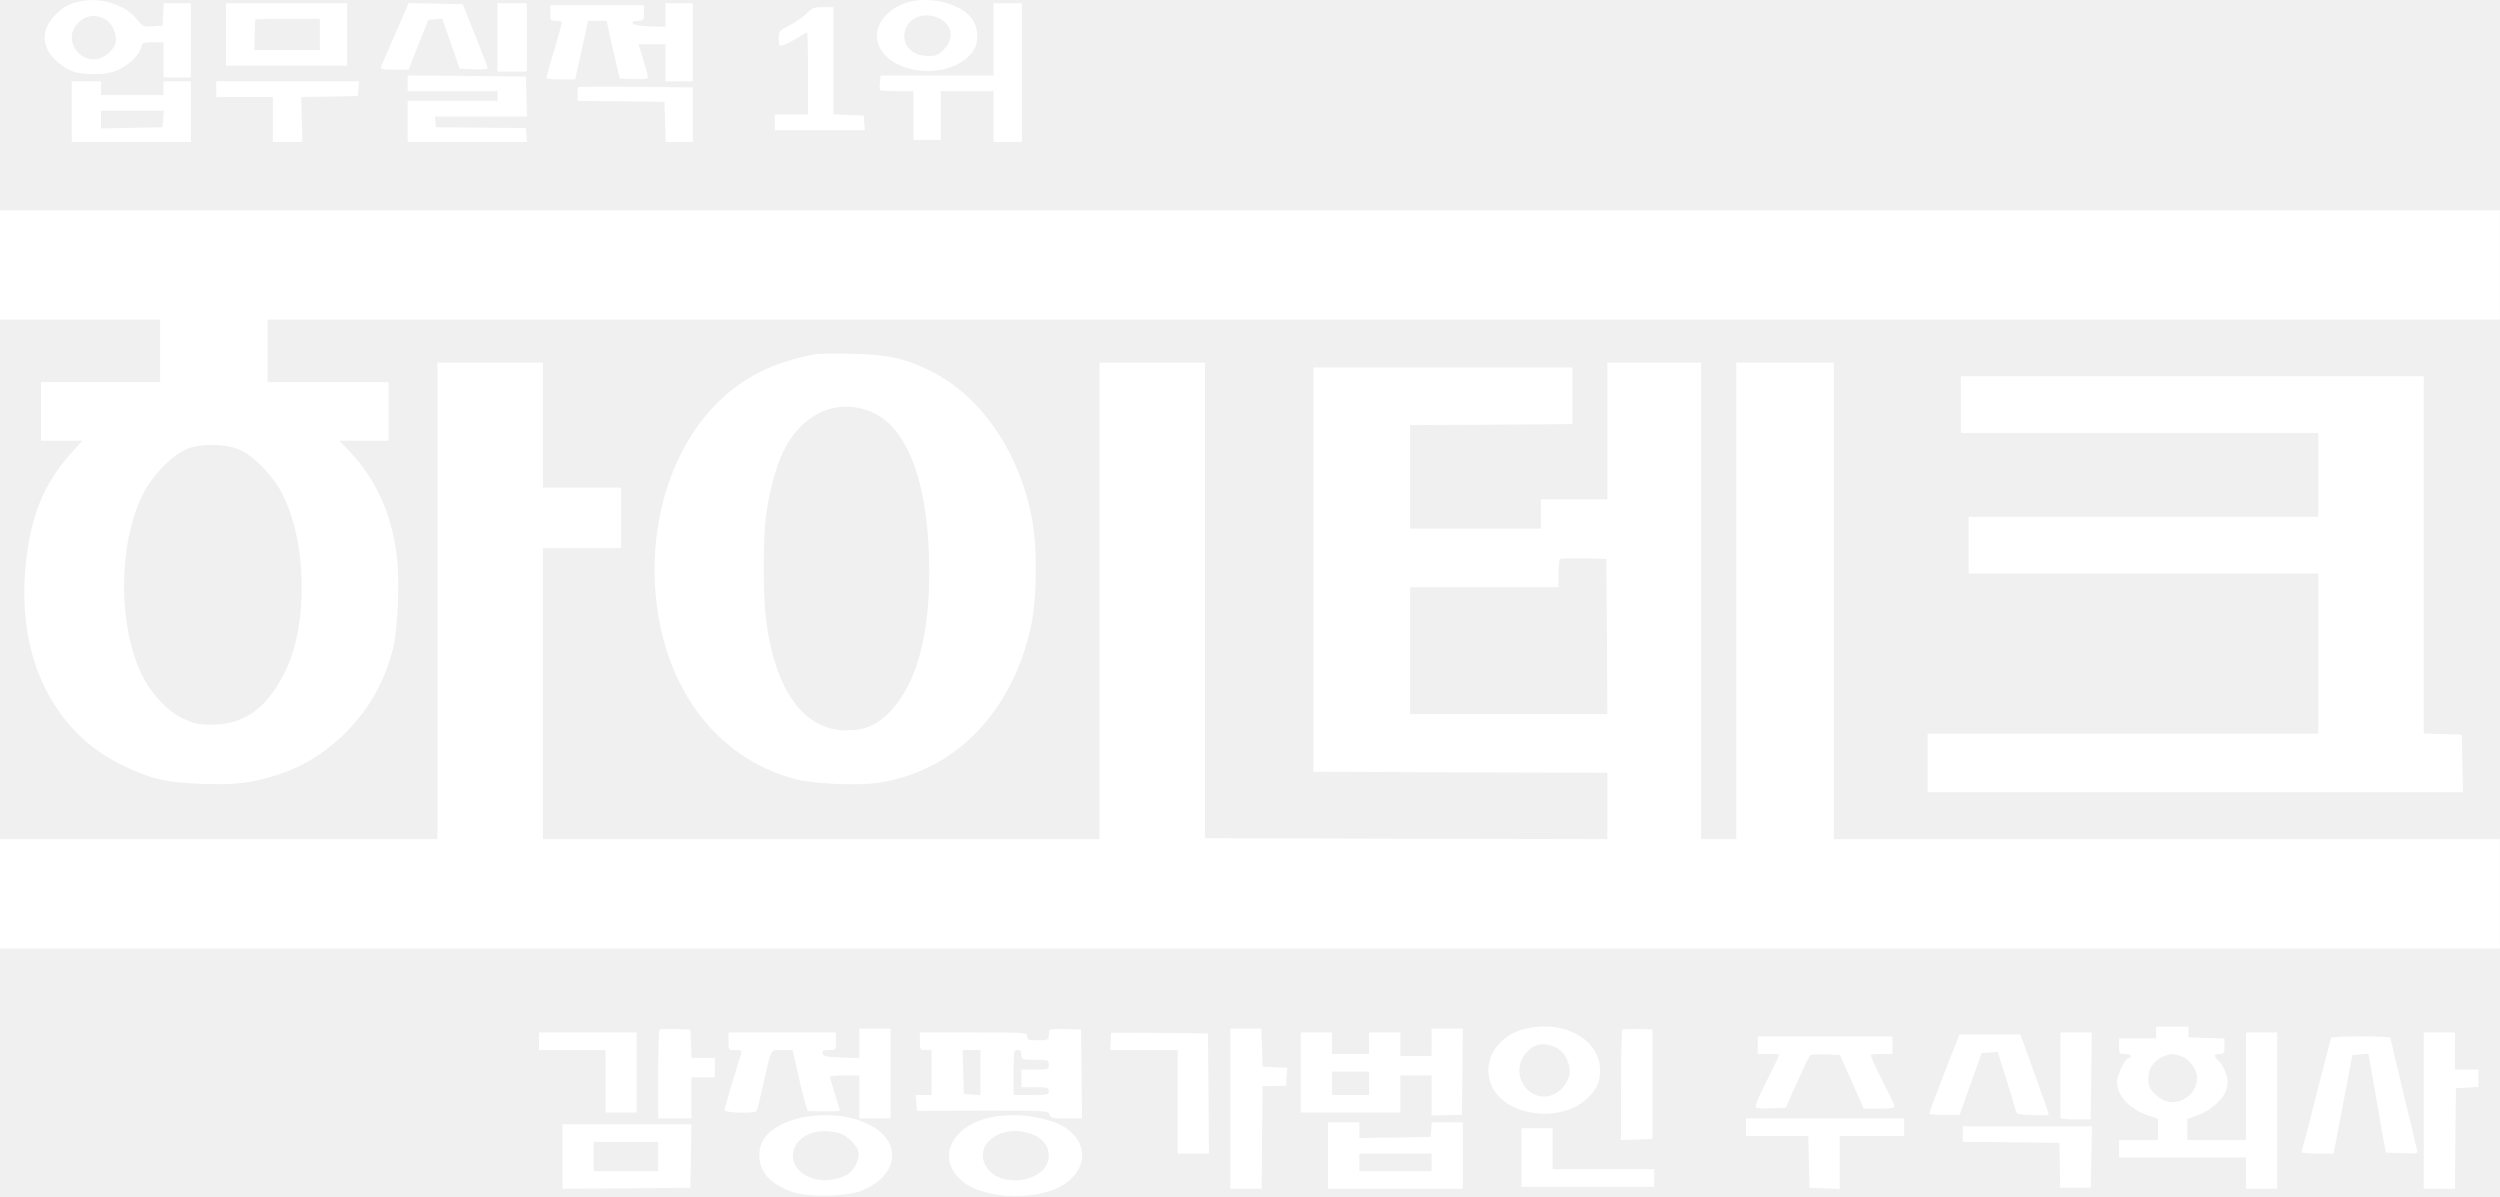
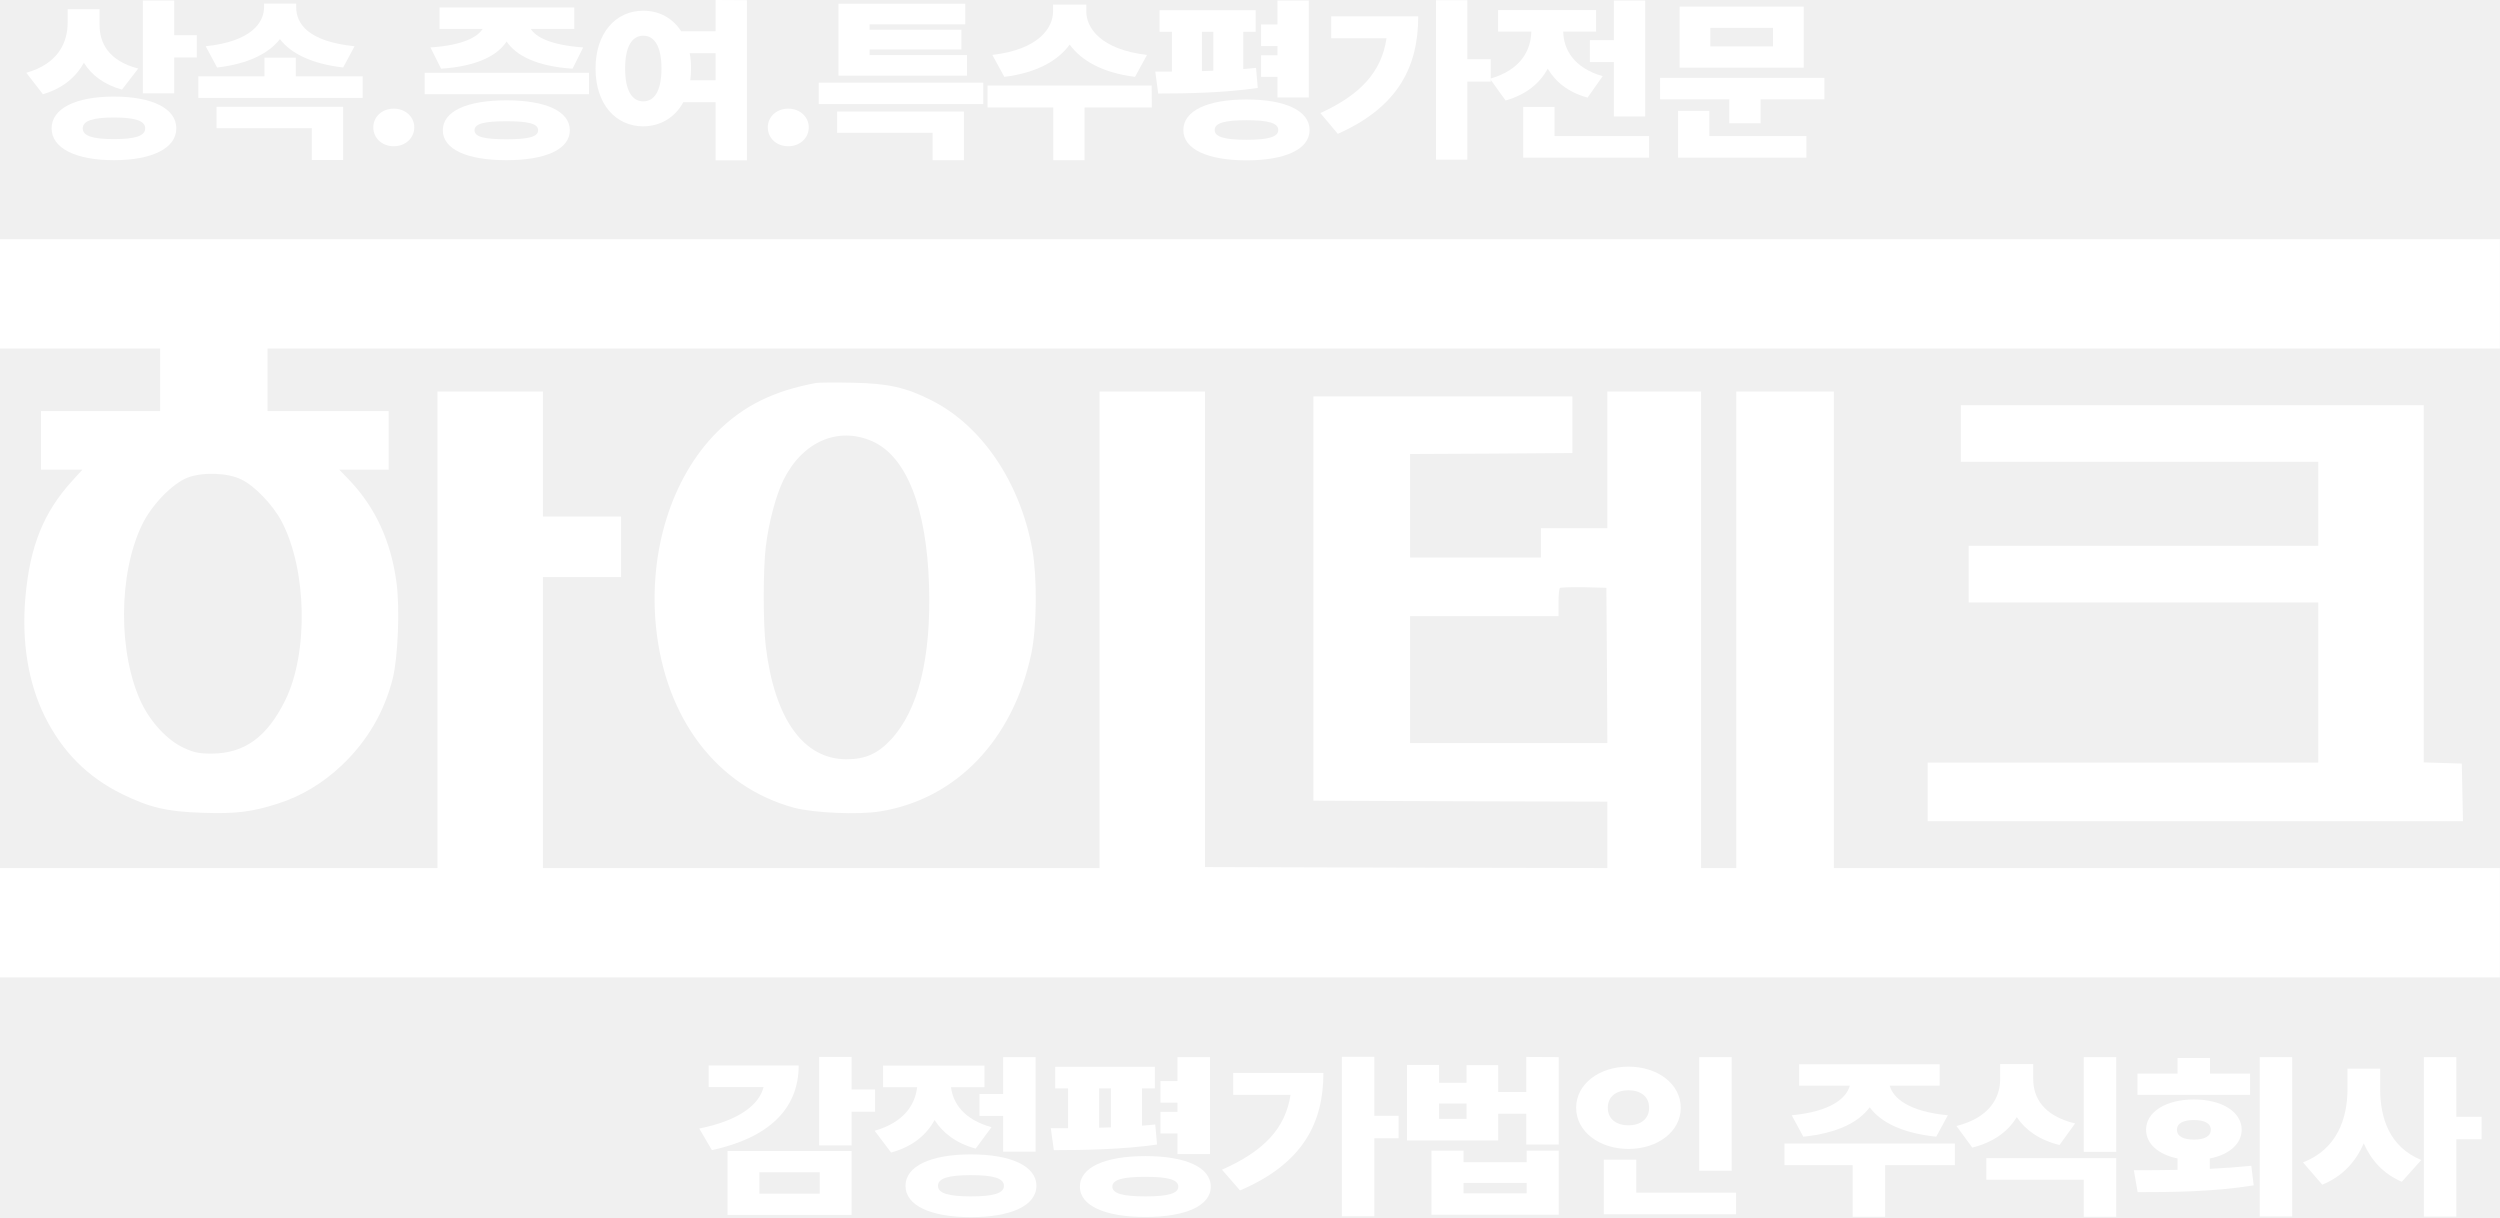
- <svg xmlns="http://www.w3.org/2000/svg" width="951" height="455" viewBox="0 0 951 455" fill="none">
-   <path d="M30.484 0.491C26.101 1.382 23.5 2.943 20.38 6.36C15.551 11.709 15.922 18.173 21.42 23.15C25.729 27.014 28.924 28.202 35.462 28.202C39.696 28.276 41.925 27.831 44.971 26.568C49.132 24.71 52.995 20.922 53.738 17.95C54.184 16.241 54.555 16.092 58.195 16.092H62.207V22.779V29.465H67.408H72.608V15.35V1.234H67.408H62.282L62.059 5.469L61.836 9.778L58.121 10C54.481 10.223 54.258 10.075 51.88 7.103C47.497 1.754 38.211 -1.144 30.484 0.491ZM40.514 7.623C42.817 9.109 44.6 13.418 44.005 16.092C43.411 18.916 39.919 22.036 36.799 22.482C30.113 23.596 24.763 15.647 28.552 10.149C31.524 5.84 36.205 4.874 40.514 7.623Z" fill="white" />
-   <path d="M346.751 0.491C338.876 2.199 333.006 8.366 333.601 14.383C335.012 28.128 361.015 31.842 370.079 19.584C372.456 16.315 372.233 10.446 369.633 6.954C365.547 1.679 355.22 -1.218 346.751 0.491ZM356.706 6.731C362.204 9.034 363.244 14.606 359.083 18.767C356.855 20.996 356.112 21.293 352.843 21.293C346.082 21.293 342.07 15.646 344.893 10.149C346.899 6.211 351.951 4.725 356.706 6.731Z" fill="white" />
-   <path d="M85.982 13.121V25.008H109.013H132.044V13.121V1.234H109.013H85.982V13.121ZM121.643 13.121V19.064H109.236H96.755L96.903 13.344C96.978 10.149 97.052 7.475 97.126 7.326C97.126 7.252 102.624 7.177 109.385 7.177H121.643V13.121Z" fill="white" />
-   <path d="M150.394 12.823C147.571 19.287 145.119 24.933 144.896 25.528C144.599 26.27 145.714 26.493 149.948 26.493H155.446L159.161 16.984L162.95 7.549L165.55 7.326L168.224 7.103L171.568 16.612L174.837 26.122L180.186 26.345C183.157 26.493 185.535 26.27 185.535 25.973C185.535 25.602 183.38 20.03 180.78 13.492L176.025 1.605L165.699 1.382L155.446 1.159L150.394 12.823Z" fill="white" />
-   <path d="M189.248 14.236V27.237H194.82H200.392V14.236V1.234H194.82H189.248V14.236Z" fill="white" />
-   <path d="M253.142 5.692V10.224L247.05 10.001C243.038 9.852 240.884 9.481 240.661 8.812C240.512 8.218 241.181 7.921 242.667 7.921C244.821 7.921 244.97 7.772 244.97 4.949V1.977H227.139H209.309V4.949C209.309 7.772 209.458 7.921 211.538 7.921C212.801 7.921 213.767 8.143 213.767 8.515C213.767 8.812 212.429 13.567 210.795 19.064C209.161 24.562 207.823 29.317 207.823 29.614C207.823 29.986 210.275 30.209 213.321 30.209H218.819L219.933 25.157C220.527 22.408 221.642 17.43 222.385 14.013L223.648 7.921H227.214H230.78L231.969 13.641C232.711 16.836 233.826 21.739 234.495 24.637L235.757 29.837L241.107 30.06C245.118 30.209 246.456 30.06 246.456 29.317C246.456 28.797 245.638 25.751 244.673 22.556L242.89 16.836H248.016H253.142V23.894V30.951H258.343H263.543V16.093V1.234H258.343H253.142V5.692Z" fill="white" />
-   <path d="M377.952 14.978V28.722H356.482H335.011L334.714 31.323C334.565 32.808 334.565 34.146 334.788 34.294C334.937 34.517 337.908 34.666 341.326 34.666H347.492V43.952V53.239H352.693H357.893V43.952V34.666H367.923H377.952V44.324V53.982H383.376H388.725V27.608V1.234H383.376H377.952V14.978Z" fill="white" />
-   <path d="M306.705 5.246C305.368 6.583 302.47 8.589 300.242 9.703C296.378 11.635 296.23 11.784 296.23 14.681C296.23 17.43 296.378 17.653 297.939 17.207C298.83 16.91 301.133 15.721 303.139 14.532C305.071 13.344 306.779 12.378 307.002 12.378C307.225 12.378 307.374 19.361 307.374 27.979V43.581H301.059H294.744V46.553V49.524H311.906H328.993L328.77 46.701L328.547 43.952L322.827 43.73L317.032 43.507V23.15V2.72H313.094C309.603 2.72 308.86 3.017 306.705 5.246Z" fill="white" />
-   <path d="M155.075 31.694V34.666H172.163H189.25V36.523V38.38H172.163H155.075V46.181V53.982H177.809H200.468L200.245 51.307L200.023 48.707L182.935 48.559L165.848 48.41L165.625 46.33L165.402 44.324H182.935H200.468L200.245 36.672L200.023 29.094L177.586 28.871L155.075 28.722V31.694Z" fill="white" />
-   <path d="M27.288 42.467V53.982H49.947H72.606V42.467V30.951H67.406H62.205V33.551V36.152H50.319H38.432V33.551V30.951H32.86H27.288V42.467ZM62.057 45.215L61.834 48.41L50.17 48.633L38.432 48.856V45.438V42.095H50.393H62.28L62.057 45.215Z" fill="white" />
-   <path d="M82.266 33.923V36.895H93.038H103.811V45.438V53.982H109.457H115.029L114.806 45.438L114.583 36.895L125.356 36.746L136.128 36.523L136.351 33.7L136.574 30.951H109.457H82.266V33.923Z" fill="white" />
-   <path d="M220.005 33.105C219.857 33.254 219.708 34.517 219.708 35.854V38.38L236.276 38.529L252.769 38.752L252.992 46.33L253.214 53.982H258.341H263.541V43.581V33.254L241.922 33.031C230.035 32.883 220.154 32.957 220.005 33.105Z" fill="white" />
-   <path d="M0 100.787V121.589H30.46H60.92V133.476V145.363H38.261H15.602V156.507V167.651H23.477H31.352L27.563 171.811C16.567 183.846 11.367 196.773 9.658 216.238C8.172 233.251 10.773 248.927 17.087 261.631C23.774 275.004 33.283 284.588 46.433 291.052C56.909 296.178 63.372 297.738 76.894 298.184C89.672 298.629 95.764 297.887 105.719 294.692C114.783 291.795 122.881 286.891 130.162 279.982C139.746 270.844 146.209 259.774 149.404 247.07C151.41 238.972 152.152 220.25 150.815 210.518C148.735 194.99 142.866 182.212 133.133 171.885L129.047 167.651H138.408H147.843V156.507V145.363H124.813H101.782V133.476V121.589H526.367H950.953V100.787V79.985H475.477H0V100.787ZM91.752 171.365C96.804 173.743 103.788 181.023 107.131 187.338C116.789 205.763 117.383 237.412 108.468 255.465C101.559 269.432 92.941 275.599 80.608 275.673C75.705 275.673 73.847 275.301 69.984 273.518C63.892 270.77 57.503 264.009 53.863 256.505C44.873 237.709 44.947 207.323 54.086 188.527C57.726 181.023 65.527 173 71.322 170.697C76.968 168.542 86.403 168.765 91.752 171.365Z" fill="white" />
-   <path d="M310.547 134.664C294.351 137.636 282.761 143.357 272.731 153.386C255.421 170.771 246.654 198.78 249.552 227.605C253.118 262.449 272.88 288.303 302.003 296.252C309.506 298.258 326.594 299.001 334.766 297.664C363.815 292.983 385.434 270.398 392.343 237.486C394.424 227.382 394.572 208.735 392.715 198.111C388.109 172.554 373.547 150.935 354.305 141.277C344.647 136.373 337.664 134.813 324.291 134.59C317.753 134.442 311.587 134.516 310.547 134.664ZM331.869 156.878C344.87 162.673 352.522 182.212 353.414 211.855C354.231 239.344 349.328 259.031 339.001 270.25C333.875 275.747 329.194 277.827 321.913 277.827C305.569 277.753 294.648 262.449 291.305 234.886C290.264 226.268 290.264 205.614 291.305 196.996C292.419 187.71 295.168 177.457 297.991 171.662C305.197 157.027 318.793 151.083 331.869 156.878Z" fill="white" />
-   <path d="M166.417 228.571V319.209H83.208H0V340.011V360.813H475.477H950.953V340.011V319.209H824.283H697.613V228.571V137.933H679.04H660.467V228.571V319.209H653.78H647.094V228.571V137.933H629.263H611.433V163.936V189.938H598.803H586.173V195.51V201.082H561.285H536.397V181.395V161.707L567.303 161.558L598.135 161.336V150.563V139.791H548.878H499.622V216.684V293.577L555.565 293.8L611.433 293.949V306.579V319.209L534.911 319.06L458.389 318.837V228.348V137.933H438.33H418.271V228.571V319.209H312.403H206.535V263.86V208.512H221.394H236.252V196.996V185.481H221.394H206.535V161.707V137.933H186.476H166.417V228.571ZM611.285 242.092L611.433 271.661H573.915H536.397V247.516V223.37H564.628H592.86V218.318C592.86 215.495 593.083 212.969 593.38 212.672C593.677 212.449 597.763 212.301 602.444 212.375L611.062 212.598L611.285 242.092Z" fill="white" />
-   <path d="M745.906 153.906V164.679H813.884H881.862V180.652V196.625H815.37H748.877V207.398V218.17H815.37H881.862V248.63V279.09H807.569H733.276V290.234V301.378H835.058H936.914L936.691 290.383L936.468 279.462L929.261 279.239L921.981 279.016V211.112V143.134H833.943H745.906V153.906Z" fill="white" />
-   <path d="M579.412 391.57C568.937 394.393 563.439 404.349 567.525 413.264C572.726 424.705 593.899 427.38 603.855 417.796C607.346 414.453 608.684 411.555 608.684 407.246C608.684 395.211 594.345 387.484 579.412 391.57ZM591.893 398.479C595.311 400.04 597.688 405.017 596.945 408.881C596.277 412.744 592.413 416.533 588.699 417.053C580.527 418.093 574.955 408.658 579.709 401.6C582.681 397.217 586.916 396.102 591.893 398.479Z" fill="white" />
-   <path d="M820.197 392.759V394.988H813.139H806.081V397.96C806.081 400.783 806.23 400.931 808.31 400.931C810.613 400.931 811.356 401.971 809.499 402.64C808.087 403.16 805.338 409.103 805.338 411.629C805.338 416.83 810.241 422.031 817.374 424.408L820.94 425.597V429.608V433.62H813.51H806.081V436.963V440.307H830.226H854.372V446.25V452.194H860.315H866.259V422.476V392.759H860.315H854.372V413.19V433.62H843.228H832.084V429.608V425.597L835.724 424.334C840.776 422.699 845.977 418.019 847.017 414.155C847.611 411.704 847.611 410.515 846.571 407.989C845.977 406.206 844.714 404.2 843.971 403.531C841.965 401.748 842.113 400.931 844.342 400.931C845.977 400.931 846.199 400.634 846.199 397.96V395.062L839.364 394.839L832.455 394.616V392.536L832.529 390.53H826.363H820.197V392.759ZM830.226 401.971C833.198 403.234 835.798 407.023 835.798 410.218C835.798 415.567 830.152 420.173 824.803 419.133C823.243 418.836 821.088 417.573 819.677 416.161C817.671 414.155 817.225 413.19 817.225 410.366C817.225 406.503 819.231 403.531 822.723 401.971C825.694 400.708 827.106 400.708 830.226 401.971Z" fill="white" />
-   <path d="M250.888 391.719C250.591 392.016 250.368 399.742 250.368 408.88V425.448H256.683H262.998V417.647V409.846H267.455H271.913V406.132V402.417H267.455H263.072L262.849 396.994L262.626 391.644L257.054 391.422C253.934 391.347 251.185 391.422 250.888 391.719Z" fill="white" />
-   <path d="M326.891 396.845V402.491L320.056 402.268C314.187 402.046 313.147 401.823 312.924 400.708C312.701 399.668 313.221 399.445 315.301 399.445C317.976 399.445 317.976 399.445 317.976 396.102V392.759H297.545H277.115V396.102C277.115 399.445 277.115 399.445 279.789 399.445C282.167 399.445 282.39 399.594 281.87 401.08C279.121 409.623 275.629 421.51 275.629 422.253C275.629 423.368 287.144 423.665 287.813 422.625C288.036 422.328 289.076 418.167 290.116 413.487C293.608 398.034 292.939 399.445 297.471 399.445H301.483L303.489 408.138C304.529 412.967 305.866 418.167 306.312 419.802L307.204 422.625L313.37 422.773C316.713 422.773 319.462 422.699 319.462 422.476C319.462 422.253 318.645 419.43 317.605 416.161C316.564 412.892 315.747 409.995 315.747 409.623C315.747 409.326 318.273 409.103 321.319 409.103H326.891V417.276V425.448H332.835H338.778V408.36V391.273H332.835H326.891V396.845Z" fill="white" />
-   <path d="M399.474 391.719C399.176 392.016 398.954 393.056 398.954 394.022C398.954 395.582 398.656 395.731 394.867 395.731C391.301 395.731 390.781 395.582 390.781 394.245C390.781 392.759 390.261 392.759 370.351 392.759H349.92V396.102C349.92 399.297 349.994 399.445 352.149 399.445H354.378V407.989V416.533H351.332H348.36L348.583 419.579L348.806 422.55L373.768 422.476C398.285 422.476 398.805 422.476 399.176 423.962C399.548 425.299 400.142 425.448 405.566 425.448H411.583L411.435 408.509L411.212 391.644L405.64 391.422C402.52 391.347 399.771 391.422 399.474 391.719ZM372.951 408.063V416.607L369.831 416.384L366.636 416.161L366.413 407.766L366.19 399.445H369.608H372.951V408.063ZM388.552 401.303C388.552 403.086 388.701 403.16 393.753 403.16C398.805 403.16 398.954 403.234 398.954 405.017C398.954 406.8 398.805 406.875 393.753 406.875H388.552V410.218V413.561H393.753C398.433 413.561 398.954 413.71 398.954 415.047C398.954 416.458 398.433 416.533 392.267 416.533H385.581V407.989C385.581 399.965 385.655 399.445 387.067 399.445C388.181 399.445 388.552 399.965 388.552 401.303Z" fill="white" />
-   <path d="M468.045 421.733V452.194H473.989H479.932L480.081 432.729L480.304 413.19L484.761 413.115L489.219 413.041L489.442 409.624L489.665 406.206L484.984 405.983L480.304 405.76L480.081 398.48L479.858 391.273H473.989H468.045V421.733Z" fill="white" />
-   <path d="M544.57 396.474V401.674H538.626H532.683V397.217V392.759H526.739H520.796V396.845V400.932H513.738H506.68V396.845V392.759H500.737H494.793V407.989V423.22H513.738H532.683V416.162V409.104H538.626H544.57V416.682V424.334L550.29 424.185L556.085 424.111L556.308 407.692L556.457 391.273H550.513H544.57V396.474ZM520.796 412.076V416.533H513.738H506.68V412.076V407.618H513.738H520.796V412.076Z" fill="white" />
-   <path d="M617.154 391.719C616.857 392.016 616.634 401.6 616.634 412.967V433.695L622.577 433.472L628.595 433.249V412.447V391.645L623.098 391.422C620.126 391.348 617.451 391.422 617.154 391.719Z" fill="white" />
-   <path d="M205.049 396.102V399.446H217.679H230.309V411.333V423.219H236.252H242.196V407.989V392.759H223.622H205.049V396.102Z" fill="white" />
-   <path d="M422.654 392.907C422.654 393.056 422.58 394.542 422.506 396.325L422.357 399.445H435.21H447.988V419.133V438.821H453.932H459.875L459.727 415.938L459.504 393.13L441.153 392.907C430.975 392.833 422.729 392.833 422.654 392.907Z" fill="white" />
-   <path d="M783.794 408.732C783.794 417.499 783.794 424.928 783.794 425.225C783.794 425.597 786.394 425.82 789.589 425.82H795.309L795.532 409.252L795.681 392.759H789.737H783.794V408.732Z" fill="white" />
-   <path d="M921.98 422.476V452.194H927.923H933.867L934.015 433.026L934.238 413.933L938.547 413.71L942.782 413.487V410.218V406.875H938.324H933.867V399.817V392.759H927.923H921.98V422.476Z" fill="white" />
-   <path d="M739.588 408.287C736.394 416.459 733.868 423.368 733.942 423.591C733.942 423.888 736.617 424.111 739.737 424.111H745.457L749.618 412.298L753.853 400.56L756.899 400.337L759.945 400.114L762.916 409.624C764.551 414.824 766.111 420.025 766.408 421.214C766.631 422.328 767.151 423.442 767.597 423.665C768.414 424.185 779.335 424.483 779.335 423.963C779.409 423.74 776.958 416.83 773.986 408.584L768.563 393.502H756.973H745.383L739.588 408.287Z" fill="white" />
-   <path d="M668.64 397.588V400.931H672.726C674.955 400.931 676.812 401.08 676.812 401.303C676.812 401.526 674.658 406.057 671.983 411.332C668.343 418.539 667.377 421.139 668.12 421.436C668.714 421.659 671.463 421.733 674.286 421.585L679.338 421.362L683.573 411.778C685.95 406.577 688.105 401.971 688.551 401.526C688.922 401.154 691.597 400.931 694.569 401.08L699.918 401.303L704.449 411.481L708.981 421.733H714.851C719.011 421.733 720.645 421.436 720.645 420.767C720.571 420.322 718.491 415.79 715.891 410.738C713.365 405.76 711.433 401.526 711.582 401.303C711.805 401.08 713.736 400.931 715.965 400.931H719.902V397.588V394.245H694.271H668.64V397.588Z" fill="white" />
-   <path d="M886.837 394.765C886.614 395.136 884.088 404.869 881.116 416.533C878.219 428.197 875.619 437.929 875.47 438.226C875.247 438.598 877.922 438.821 881.413 438.821H887.728L888.248 435.998C888.546 434.512 890.18 426.042 891.815 417.276L894.861 401.303L897.907 401.08L900.953 400.857L903.404 414.824C904.742 422.476 906.227 430.946 906.673 433.62L907.565 438.449L913.657 438.672C919.749 438.895 919.823 438.895 919.377 437.186C919.154 436.22 916.851 426.414 914.177 415.418C911.502 404.349 909.348 395.136 909.348 394.765C909.348 394.468 904.37 394.245 898.278 394.245C892.112 394.245 886.985 394.468 886.837 394.765Z" fill="white" />
-   <path d="M306.533 424.78C304.155 425.151 300.515 426.191 298.361 427.231C291.749 430.277 288.851 434.066 288.851 439.49C288.851 445.805 292.863 450.337 301.332 453.383C306.904 455.389 321.317 455.24 327.112 453.16C341.896 447.662 343.679 434.215 330.455 427.751C323.62 424.408 315.745 423.442 306.533 424.78ZM320.574 431.54C323.249 432.952 326.072 435.998 326.518 438.153C327.112 440.678 325.329 444.616 322.803 446.473C319.831 448.628 313.739 449.594 309.876 448.479C298.509 445.433 299.029 432.952 310.545 430.575C313.516 429.98 318.345 430.426 320.574 431.54Z" fill="white" />
-   <path d="M378.671 424.705C362.773 427.231 355.789 439.638 365.299 448.628C373.991 456.948 397.616 457.171 406.828 448.999C413.515 443.204 413.218 434.958 406.16 429.609C400.588 425.374 388.478 423.219 378.671 424.705ZM393.604 431.912C397.096 433.546 398.953 436.295 398.953 439.712C398.953 449.519 380.529 452.639 375.18 443.799C369.682 434.809 382.237 426.637 393.604 431.912Z" fill="white" />
-   <path d="M664.183 428.791V432.134H676.07H687.882L688.105 441.941L688.328 451.822L694.123 452.045L699.844 452.268V442.164V432.134H712.102H724.36V428.791V425.448H694.272H664.183V428.791Z" fill="white" />
-   <path d="M505.196 439.564V452.194H530.827H556.458V439.564V426.934H550.589H544.645L544.423 429.683L544.2 432.506L530.678 432.729L517.083 432.877V429.906V426.934H511.139H505.196V439.564ZM544.571 442.164V445.507H530.827H517.083V442.164V438.821H530.827H544.571V442.164Z" fill="white" />
-   <path d="M213.965 439.935V452.194L238.333 452.045L262.627 451.822L262.85 439.712L262.999 427.677H238.482H213.965V439.935ZM250.369 439.935V445.507H238.11H225.852V439.935V434.363H238.11H250.369V439.935Z" fill="white" />
-   <path d="M746.648 431.392V434.363L765.072 434.512L783.423 434.735L783.571 443.279L783.646 451.822H789.515H795.31L795.533 440.084L795.756 428.42H771.164H746.648V431.392Z" fill="white" />
-   <path d="M578.745 440.307V451.451H604.004H629.264V448.107V444.764H609.948H590.632V436.964V429.163H584.688H578.745V440.307Z" fill="white" />
+ <svg xmlns="http://www.w3.org/2000/svg" width="951" height="463" viewBox="0 0 951 463" fill="none">
+   <path d="M269.584 405.299H303.82C303.82 421.988 292.23 432.856 270.804 437.513L266 429.298C281.021 426.258 288.722 420.371 290.476 413.514H269.584V405.299ZM288.875 445.923V454.073H311.826V445.923H288.875ZM276.751 462.159V437.837H323.95V462.159H276.751ZM332.871 414.42V422.894H323.95V435.702H311.597V402.065H323.95V414.42H332.871Z" fill="white" />
+   <path d="M372.591 416.166H381.589V402.129H393.941V438.095H381.589V424.511H372.591V416.166ZM377.166 428.78L371.143 436.931C363.594 434.861 358.638 430.915 355.511 426.064C352.461 431.691 347.124 436.22 338.965 438.419L332.713 430.139C343.845 426.969 348.115 420.242 348.878 413.579H335.915V405.364H374.498V413.579H361.764C362.526 419.66 366.644 425.87 377.166 428.78ZM369.313 455.108C377.853 455.108 381.894 453.944 381.894 451.098C381.894 448.187 377.853 447.022 369.313 447.022C360.849 447.022 356.808 448.187 356.808 451.098C356.808 453.944 360.849 455.108 369.313 455.108ZM369.313 439.13C384.639 439.13 394.246 443.594 394.246 451.098C394.246 458.601 384.639 463 369.313 463C354.063 463 344.455 458.601 344.455 451.098C344.455 443.594 354.063 439.13 369.313 439.13Z" fill="white" />
+   <path d="M447.92 439.001V431.174H441.439V422.959H447.92V419.466H441.439V411.25H447.92V402.129H460.273V439.001H447.92ZM418.107 414.032V428.975L422.605 428.845V414.032H418.107ZM439.457 427.745L440.143 435.379C427.18 437.255 412.159 437.513 400.874 437.513L399.73 429.169H406.288V414.032H401.408V405.817H439.304V414.032H434.424V428.198C436.102 428.069 437.855 427.94 439.457 427.745ZM435.72 455.108C444.26 455.108 448.225 454.008 448.225 451.421C448.225 448.704 444.26 447.669 435.72 447.669C427.104 447.669 423.139 448.704 423.139 451.421C423.139 454.008 427.104 455.108 435.72 455.108ZM435.72 439.777C451.047 439.777 460.578 444.047 460.578 451.421C460.578 458.666 451.047 462.935 435.72 462.935C420.318 462.935 410.787 458.666 410.787 451.421C410.787 444.047 420.318 439.777 435.72 439.777Z" fill="white" />
+   <path d="M469.112 408.145H503.424C503.424 426.905 495.876 442.494 471.704 452.844L464.842 444.952C480.626 437.966 488.937 429.363 490.919 416.49H469.112V408.145ZM532.018 424.446V432.985H522.792V462.677H510.439V402H522.792V424.446H532.018Z" fill="white" />
+   <path d="M580.736 453.944V449.998H556.717V453.944H580.736ZM580.736 442.106V437.707H592.936V462.094H544.517V437.707H556.717V442.106H580.736ZM557.861 425.611V419.789H547.415V425.611H557.861ZM580.583 402.065L592.936 402.129V435.379H580.583V423.67H569.908V433.826H535.215V405.105H547.415V411.897H557.861V405.17H569.908V415.39H580.583V402.065Z" fill="white" />
+   <path d="M658.734 402.129V445.34H646.381V402.129H658.734ZM611.611 421.406C611.611 425.805 615.042 428.069 619.465 428.069C623.887 428.069 627.319 425.805 627.319 421.406C627.319 416.943 623.887 414.743 619.465 414.743C615.042 414.743 611.611 416.943 611.611 421.406ZM639.366 421.406C639.366 430.398 630.597 437.06 619.465 437.06C608.332 437.06 599.564 430.398 599.564 421.406C599.564 412.35 608.332 405.752 619.465 405.752C630.597 405.752 639.366 412.35 639.366 421.406ZM622.439 453.685H660.411V461.9H610.086V441.136H622.439V453.685Z" fill="white" />
+   <path d="M685.988 432.403L681.566 424.252C696.511 422.829 702.382 417.719 703.678 412.997H684.387V404.846H737.838V412.997H718.852C720.148 417.719 726.019 422.829 740.964 424.252L736.542 432.403C723.579 431.045 715.421 426.905 711.227 421.212C707.033 426.905 698.951 431.045 685.988 432.403ZM743.633 434.99V443.206H717.098V462.871H704.746V443.206H678.821V434.99H743.633Z" fill="white" />
+   <path d="M789.377 427.357L783.43 435.573C775.5 433.567 770.391 429.751 767.188 424.964C763.986 430.204 758.572 434.473 750.261 436.543L744.237 428.328C756.895 425.158 760.86 417.46 760.86 410.539V404.782H773.441V410.539C773.441 417.396 777.177 424.446 789.377 427.357ZM755.598 448.769V440.554H805.008V462.871H792.656V448.769H755.598ZM792.656 402.129H805.008V438.16H792.656V402.129Z" fill="white" />
+   <path d="M855.937 408.404V416.49H813.085V408.404H828.335V402.453H840.687V408.404H855.937ZM834.587 426.064C830.699 426.064 828.106 427.228 828.106 429.751C828.106 432.338 830.699 433.503 834.587 433.503C838.4 433.503 840.992 432.338 840.992 429.751C840.992 427.228 838.4 426.064 834.587 426.064ZM840.611 440.683V444.629C845.949 444.37 851.286 443.982 856.395 443.464L857.31 450.904C841.831 453.426 825.59 453.491 813.161 453.491L811.712 445.146C816.745 445.146 822.464 445.146 828.335 445.017V440.683C821.091 439.195 816.364 435.12 816.364 429.751C816.364 422.959 823.912 418.236 834.587 418.236C845.186 418.236 852.735 422.959 852.735 429.751C852.735 435.12 847.931 439.26 840.611 440.683ZM859.597 402.129H871.95V462.741H859.597V402.129Z" fill="white" />
+   <path d="M905.418 406.528V414.161C905.418 425.223 908.849 436.22 921.049 441.265L913.653 449.545C906.561 446.505 901.986 441.33 899.165 434.926C896.191 441.847 891.083 447.54 883.381 450.645L876.061 442.171C888.948 437.19 892.989 425.611 892.989 414.161V406.528H905.418ZM944 424.835V433.373H934.393V462.806H922.04V402.129H934.393V424.835H944Z" fill="white" />
+   <path d="M52.582 26.069L46.405 34.09C39.491 32.15 34.785 28.527 31.916 23.87C28.901 29.303 23.9 33.637 16.325 35.837L10 27.686C22.135 24.258 25.739 16.172 25.739 8.539V3.493H37.873V9.509C37.873 16.301 41.257 23.158 52.582 26.069ZM43.316 52.914C51.332 52.914 55.23 51.75 55.23 48.839C55.23 45.928 51.332 44.699 43.316 44.699C35.373 44.699 31.475 45.928 31.475 48.839C31.475 51.75 35.373 52.914 43.316 52.914ZM43.316 36.742C57.804 36.742 67.071 41.206 67.071 48.839C67.071 56.407 57.804 60.935 43.316 60.935C28.901 60.935 19.634 56.407 19.634 48.839C19.634 41.206 28.901 36.742 43.316 36.742ZM66.262 13.39H74.866V21.864H66.262V35.513H54.347V0.194H66.262V13.39Z" fill="white" />
+   <path d="M134.873 17.595L130.534 25.681C118.546 24.258 110.677 20.377 106.485 14.878C102.219 20.312 94.424 24.322 82.583 25.681L78.244 17.595C95.453 15.784 100.454 8.733 100.454 2.652V1.358H112.663V2.652C112.663 9.121 117.296 15.784 134.873 17.595ZM82.362 48.774V40.623H130.534V60.871H118.62V48.774H82.362ZM112.516 29.044H137.962V37.26H75.449V29.044H100.601V21.929H112.516V29.044Z" fill="white" />
+   <path d="M149.797 55.631C145.237 55.631 142.001 52.461 142.001 48.451C142.001 44.505 145.237 41.335 149.797 41.335C154.283 41.335 157.593 44.505 157.593 48.451C157.593 52.461 154.283 55.631 149.797 55.631Z" fill="white" />
+   <path d="M167.785 26.134L163.74 18.048C176.243 17.207 181.685 14.037 183.597 10.997H167.197V2.846H218.457V10.997H201.91C203.822 14.037 209.264 17.142 221.84 18.048L217.795 26.134C204.116 25.228 196.247 21.088 192.717 15.784C189.26 21.088 181.464 25.228 167.785 26.134ZM192.643 52.979C200.954 52.979 204.704 52.073 204.704 49.55C204.704 47.028 200.954 46.122 192.643 46.122C184.259 46.122 180.508 47.028 180.508 49.55C180.508 52.073 184.259 52.979 192.643 52.979ZM192.643 38.165C207.573 38.165 216.766 42.305 216.766 49.55C216.766 56.795 207.573 60.935 192.643 60.935C177.64 60.935 168.447 56.795 168.447 49.55C168.447 42.305 177.64 38.165 192.643 38.165ZM161.534 27.686H224.047V35.837H161.534V27.686Z" fill="white" />
+   <path d="M262.578 30.532H272.213V20.247H262.358C262.725 21.994 262.872 23.999 262.872 26.004C262.872 27.621 262.799 29.044 262.578 30.532ZM244.707 38.554C248.899 38.554 251.62 34.608 251.62 26.069C251.62 17.53 248.899 13.584 244.707 13.584C240.515 13.584 237.794 17.53 237.794 26.069C237.794 34.608 240.515 38.554 244.707 38.554ZM272.213 0L284.127 0.065V61H272.213V38.877H259.931C256.768 44.699 251.252 47.998 244.707 48.063C234.264 48.063 226.541 39.653 226.541 26.069C226.541 12.485 234.264 4.075 244.707 4.075C250.738 4.075 255.886 6.857 259.122 11.902H272.213V0Z" fill="white" />
+   <path d="M299.86 55.631C295.3 55.631 292.064 52.461 292.064 48.451C292.064 44.505 295.3 41.335 299.86 41.335C304.346 41.335 307.655 44.505 307.655 48.451C307.655 52.461 304.346 55.631 299.86 55.631Z" fill="white" />
+   <path d="M367.858 20.959V28.786H318.951V1.423H367.196V9.25H330.792V11.32H365.725V18.824H330.792V20.959H367.858ZM318.436 50.521V42.435H366.681V60.935H354.767V50.521H318.436ZM311.449 31.438H374.036V39.589H311.449V31.438Z" fill="white" />
+   <path d="M436.322 20.894L431.763 29.239C419.334 27.686 411.317 23.029 406.905 16.948C402.492 23.029 394.475 27.686 382.046 29.239L377.487 20.894C395.137 18.824 400.58 10.609 400.58 4.334V1.747H413.229V4.334C413.229 10.609 418.672 18.824 436.322 20.894ZM438.088 32.538L438.161 40.882H412.567V60.935H400.653V40.882H375.648V32.538H438.088Z" fill="white" />
+   <path d="M485.959 37.066V29.239H479.708V21.023H485.959V17.53H479.708V9.315H485.959V0.194H497.874V37.066H485.959ZM457.203 12.097V27.039L461.543 26.91V12.097H457.203ZM477.796 25.81L478.458 33.443C465.955 35.319 451.467 35.578 440.582 35.578L439.479 27.233H445.804V12.097H441.097V3.881H477.649V12.097H472.942V26.263C474.56 26.134 476.251 26.004 477.796 25.81ZM474.192 53.173C482.429 53.173 486.254 52.073 486.254 49.486C486.254 46.769 482.429 45.734 474.192 45.734C465.882 45.734 462.057 46.769 462.057 49.486C462.057 52.073 465.882 53.173 474.192 53.173ZM474.192 37.842C488.975 37.842 498.168 42.111 498.168 49.486C498.168 56.731 488.975 61 474.192 61C459.336 61 450.143 56.731 450.143 49.486C450.143 42.111 459.336 37.842 474.192 37.842Z" fill="white" />
+   <path d="M506.399 6.21H539.494C539.494 24.969 532.213 40.559 508.9 50.909L502.281 43.017C517.504 36.031 525.521 27.427 527.433 14.555H506.399V6.21ZM567.073 22.511V31.05H558.174V60.741H546.26V0.065H558.174V22.511H567.073Z" fill="white" />
+   <path d="M604.796 15.266H613.916V0.194H625.83V44.311H613.916V23.611H604.796V15.266ZM609.65 28.98L603.913 37.13C596.559 35.125 591.705 31.114 588.763 26.134C585.748 31.632 580.673 35.966 572.731 38.23L566.773 29.95C578.541 26.651 582.365 19.083 582.512 12.032H569.862V3.817H607.15V12.032H594.647C594.794 18.63 598.471 25.745 609.65 28.98ZM591.337 51.75H627.301V59.965H579.423V40.688H591.337V51.75Z" fill="white" />
+   <path d="M674.437 17.66V10.609H650.609V17.66H674.437ZM686.131 2.523V25.745H638.915V2.523H686.131ZM650.241 42.176V51.75H687.16V59.965H638.327V42.176H650.241ZM631.487 29.627H694V37.777H669.73V46.898H657.816V37.777H631.487V29.627Z" fill="white" />
+   <path d="M0 111.787V132.589H30.46H60.92V144.476V156.363H38.261H15.602V167.507V178.651H23.477H31.352L27.563 182.811C16.567 194.847 11.367 207.774 9.658 227.238C8.172 244.252 10.773 259.927 17.087 272.632C23.774 286.004 33.283 295.588 46.433 302.052C56.909 307.178 63.372 308.738 76.894 309.184C89.672 309.63 95.764 308.887 105.719 305.692C114.783 302.795 122.881 297.891 130.162 290.982C139.746 281.844 146.209 270.774 149.404 258.07C151.41 249.972 152.152 231.25 150.815 221.518C148.735 205.991 142.866 193.212 133.133 182.885L129.047 178.651H138.408H147.843V167.507V156.363H124.813H101.782V144.476V132.589H526.367H950.953V111.787V90.985H475.477H0V111.787ZM91.752 182.365C96.804 184.743 103.788 192.023 107.131 198.338C116.789 216.763 117.383 248.412 108.468 266.465C101.559 280.432 92.941 286.599 80.608 286.673C75.705 286.673 73.847 286.301 69.984 284.518C63.892 281.77 57.503 275.009 53.863 267.505C44.873 248.709 44.947 218.323 54.086 199.527C57.726 192.023 65.527 184 71.322 181.697C76.968 179.542 86.403 179.765 91.752 182.365Z" fill="white" />
+   <path d="M310.547 145.665C294.351 148.636 282.761 154.357 272.731 164.386C255.421 181.771 246.654 209.78 249.552 238.605C253.118 273.449 272.88 299.303 302.003 307.252C309.506 309.258 326.594 310.001 334.766 308.664C363.815 303.983 385.434 281.398 392.343 248.486C394.424 238.383 394.572 219.735 392.715 209.111C388.109 183.554 373.547 161.935 354.305 152.277C344.647 147.373 337.664 145.813 324.291 145.59C317.753 145.442 311.587 145.516 310.547 145.665ZM331.869 167.878C344.87 173.673 352.522 193.212 353.414 222.855C354.231 250.344 349.328 270.031 339.001 281.25C333.875 286.747 329.194 288.828 321.913 288.828C305.569 288.753 294.648 273.449 291.305 245.886C290.264 237.268 290.264 216.615 291.305 207.997C292.419 198.71 295.168 188.457 297.991 182.663C305.197 168.027 318.793 162.083 331.869 167.878Z" fill="white" />
+   <path d="M166.417 239.571V330.209H83.208H0V351.011V371.813H475.477H950.953V351.011V330.209H824.283H697.613V239.571V148.933H679.04H660.467V239.571V330.209H653.78H647.094V239.571V148.933H629.263H611.433V174.936V200.938H598.803H586.173V206.51V212.082H561.285H536.397V192.395V172.707L567.303 172.558L598.135 172.336V161.563V150.791H548.878H499.622V227.684V304.578L555.565 304.8L611.433 304.949V317.579V330.209L534.911 330.06L458.389 329.837V239.348V148.933H438.33H418.271V239.571V330.209H312.403H206.535V274.86V219.512H221.394H236.252V207.996V196.481H221.394H206.535V172.707V148.933H186.476H166.417V239.571ZM611.285 253.092L611.433 282.661H573.915H536.397V258.516V234.37H564.628H592.86V229.318C592.86 226.495 593.083 223.969 593.38 223.672C593.677 223.449 597.763 223.301 602.444 223.375L611.062 223.598L611.285 253.092Z" fill="white" />
+   <path d="M745.906 164.907V175.679H813.884H881.862V191.652V207.625H815.37H748.877V218.398V229.17H815.37H881.862V259.63V290.091H807.569H733.276V301.235V312.379H835.058H936.914L936.691 301.383L936.468 290.462L929.261 290.239L921.981 290.016V222.112V154.134H833.943H745.906V164.907Z" fill="white" />
</svg>
